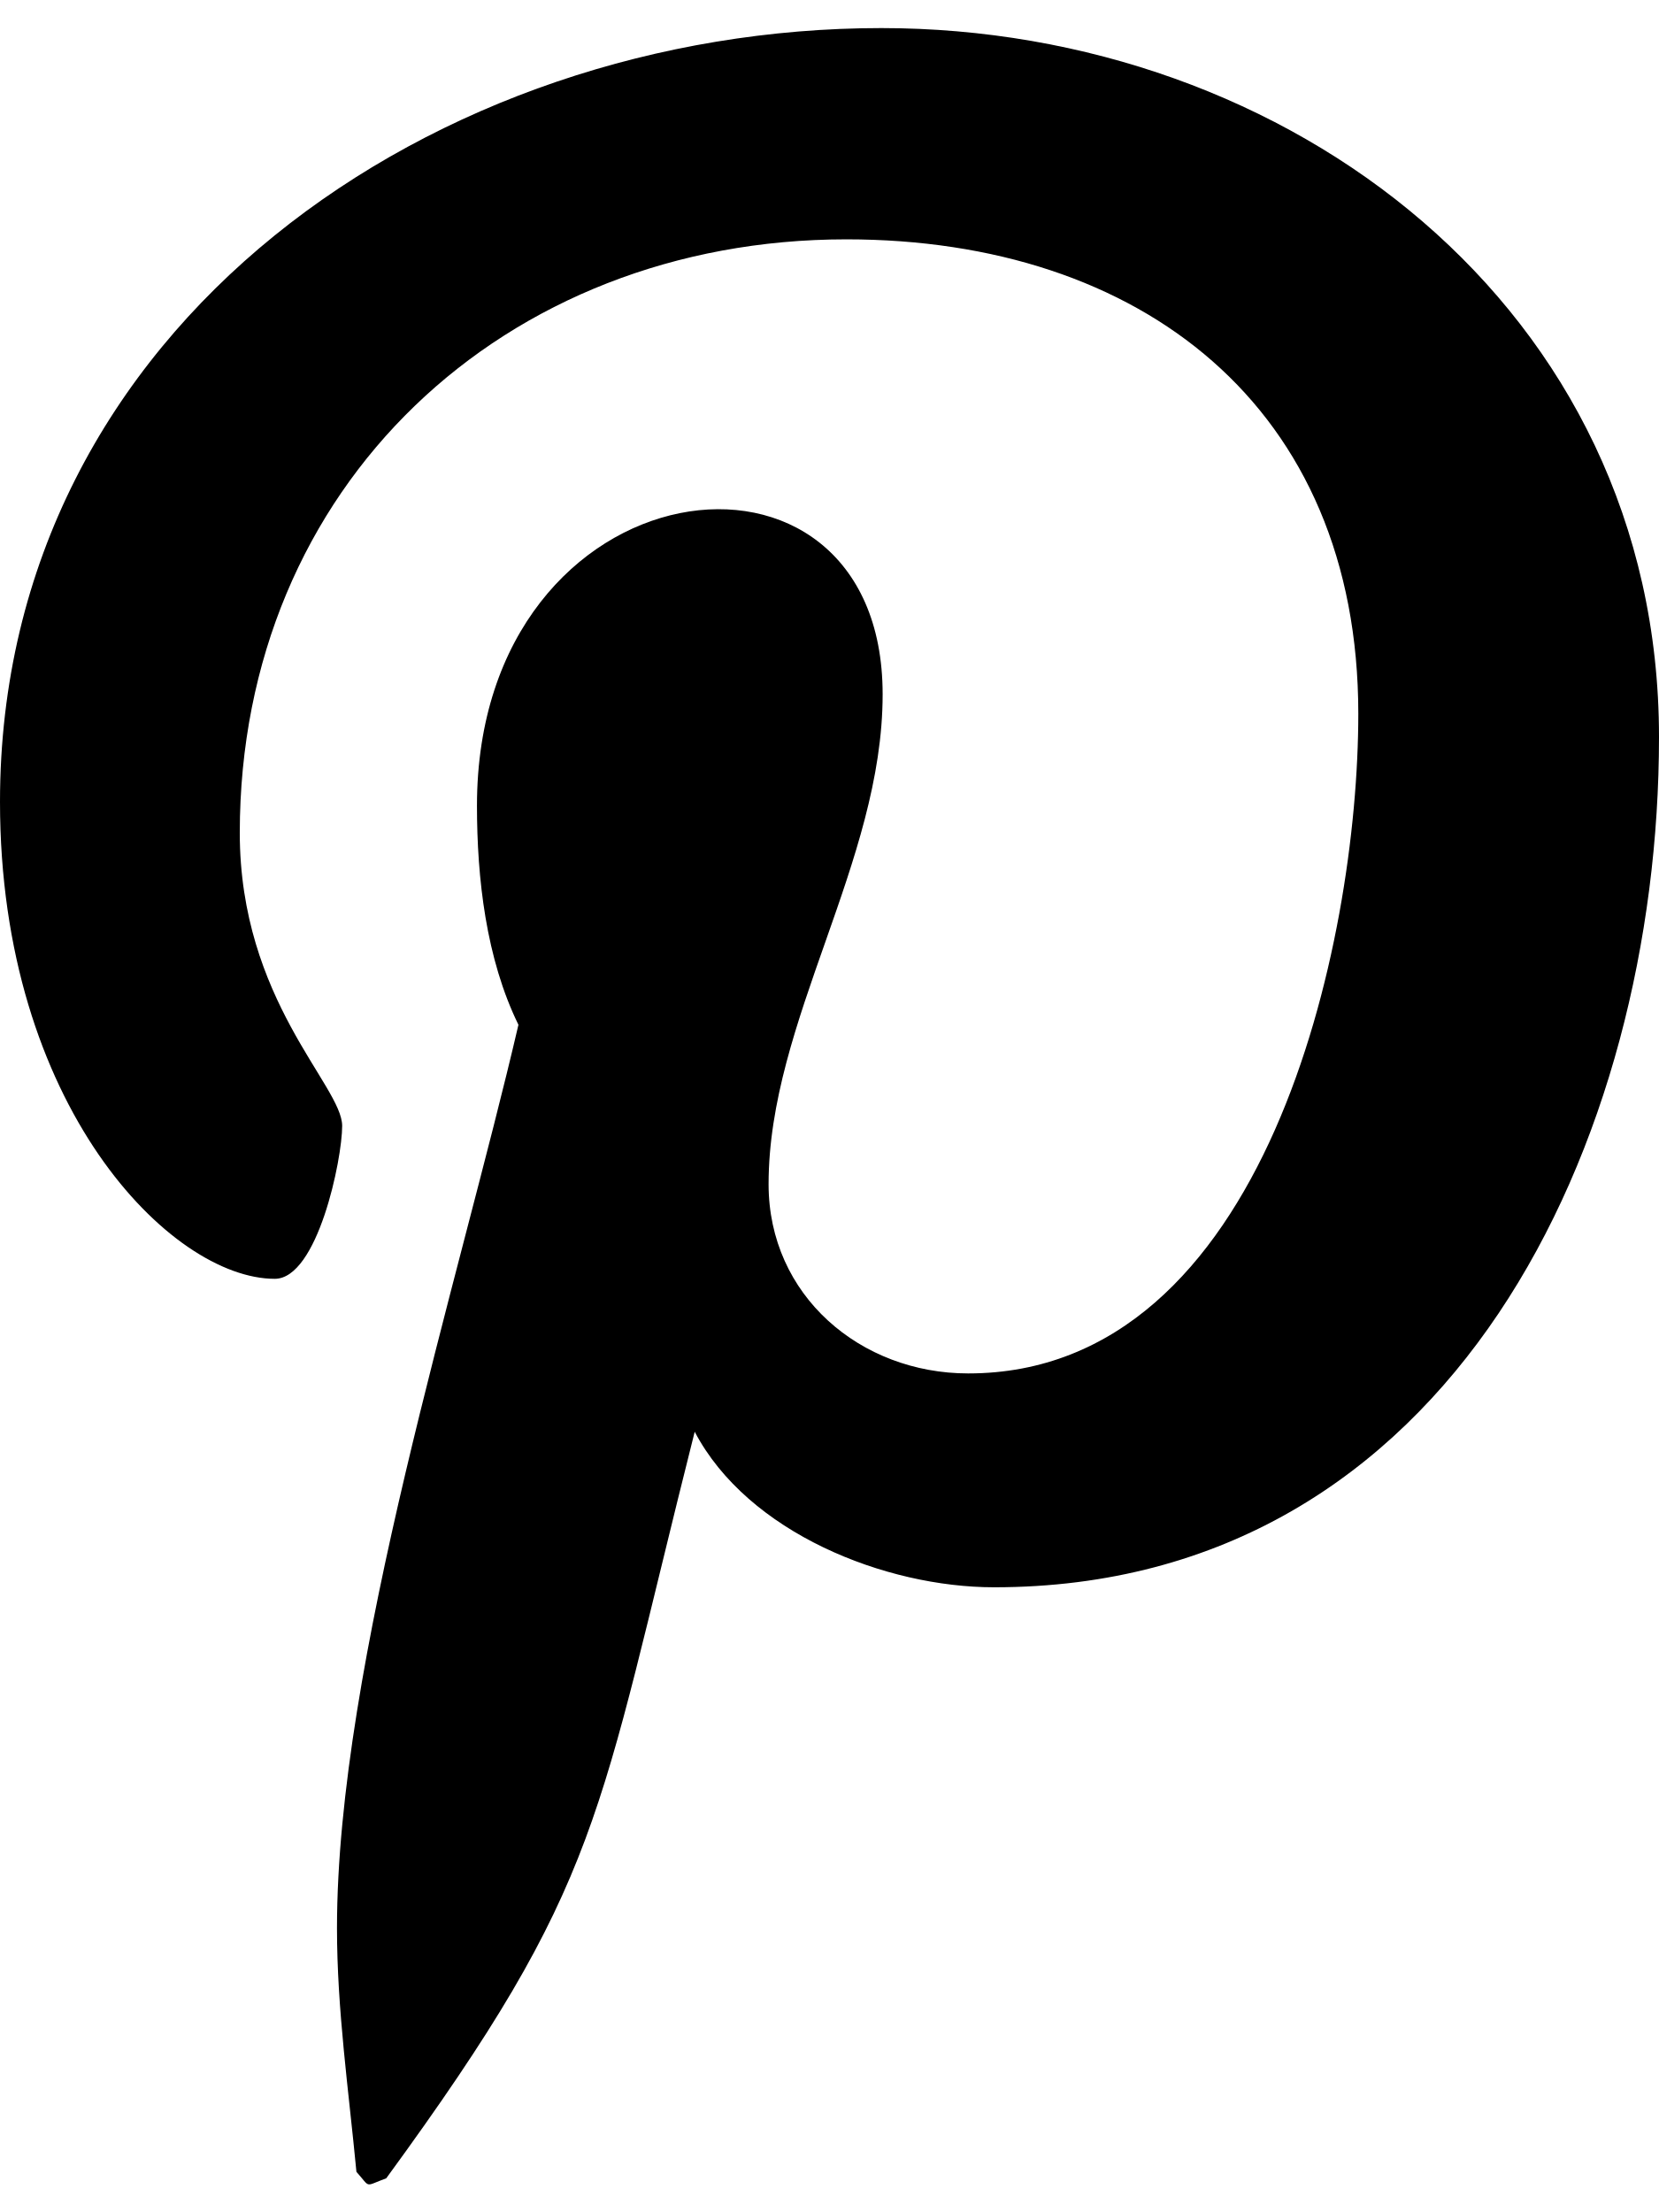
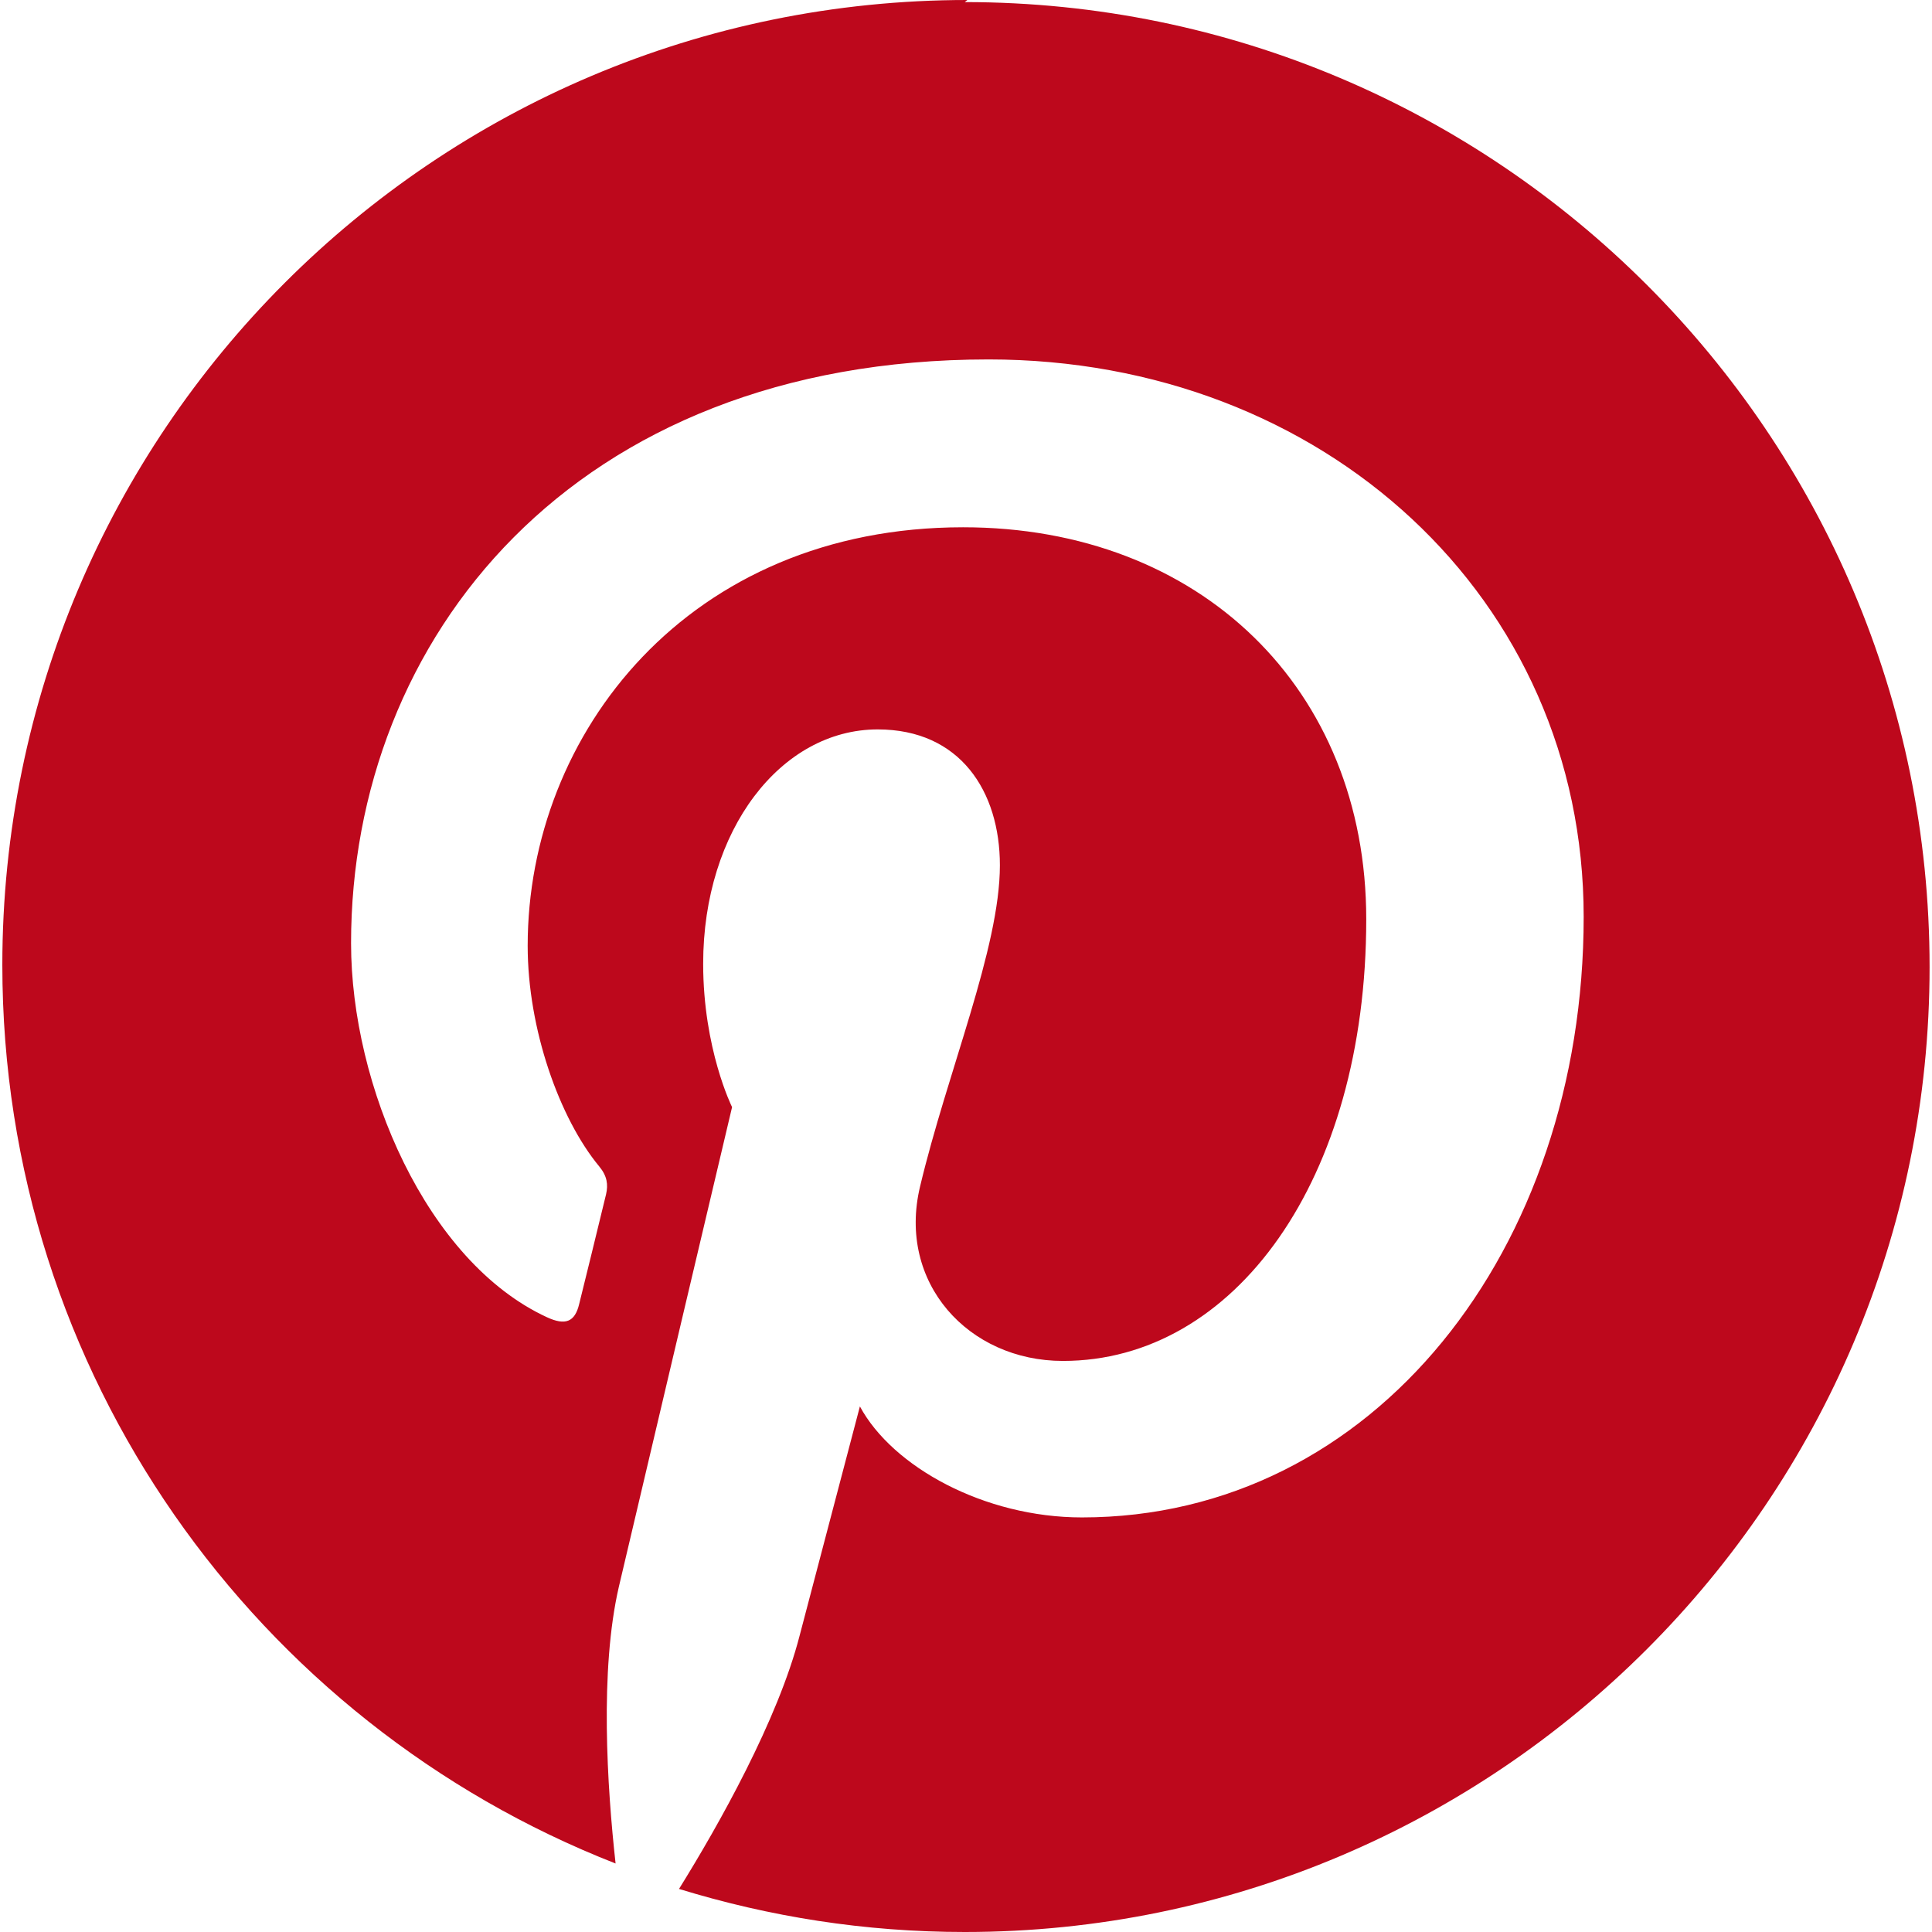
- <svg xmlns="http://www.w3.org/2000/svg" viewBox="0 0 384 512">
-   <path d="M204 6.5C101.4 6.5 0 74.9 0 185.6 0 256 39.6 296 63.6 296c9.9 0 15.6-27.6 15.6-35.4 0-9.3-23.7-29.1-23.7-67.8 0-80.4 61.2-137.4 140.4-137.4 68.1 0 118.5 38.7 118.5 109.8 0 53.1-21.3 152.7-90.3 152.7-24.9 0-46.2-18-46.2-43.8 0-37.8 26.4-74.4 26.4-113.4 0-66.2-93.9-54.2-93.9 25.8 0 16.8 2.1 35.4 9.6 50.7-13.8 59.4-42 147.9-42 209.1 0 18.9 2.7 37.5 4.5 56.4 3.4 3.8 1.7 3.4 6.9 1.5 50.4-69 48.6-82.5 71.4-172.8 12.3 23.4 44.1 36 69.3 36 106.2 0 153.9-103.5 153.9-196.8C384 71.3 298.2 6.5 204 6.5z" />
+ <svg xmlns="http://www.w3.org/2000/svg" fill="#BD081C" role="img" viewBox="0 0 24 24">
+   <path d="M12.017 0C5.396 0 .029 5.367.029 11.987c0 5.079 3.158 9.417 7.618 11.162-.105-.949-.199-2.403.041-3.439.219-.937 1.406-5.957 1.406-5.957s-.359-.72-.359-1.781c0-1.663.967-2.911 2.168-2.911 1.024 0 1.518.769 1.518 1.688 0 1.029-.653 2.567-.992 3.992-.285 1.193.6 2.165 1.775 2.165 2.128 0 3.768-2.245 3.768-5.487 0-2.861-2.063-4.869-5.008-4.869-3.41 0-5.409 2.562-5.409 5.199 0 1.033.394 2.143.889 2.741.099.12.112.225.085.345-.09.375-.293 1.199-.334 1.363-.053.225-.172.271-.401.165-1.495-.69-2.433-2.878-2.433-4.646 0-3.776 2.748-7.252 7.92-7.252 4.158 0 7.392 2.967 7.392 6.923 0 4.135-2.607 7.462-6.233 7.462-1.214 0-2.354-.629-2.758-1.379l-.749 2.848c-.269 1.045-1.004 2.352-1.498 3.146 1.123.345 2.306.535 3.55.535 6.607 0 11.985-5.365 11.985-11.987C23.97 5.39 18.592.026 11.985.026L12.017 0z" />
</svg>
